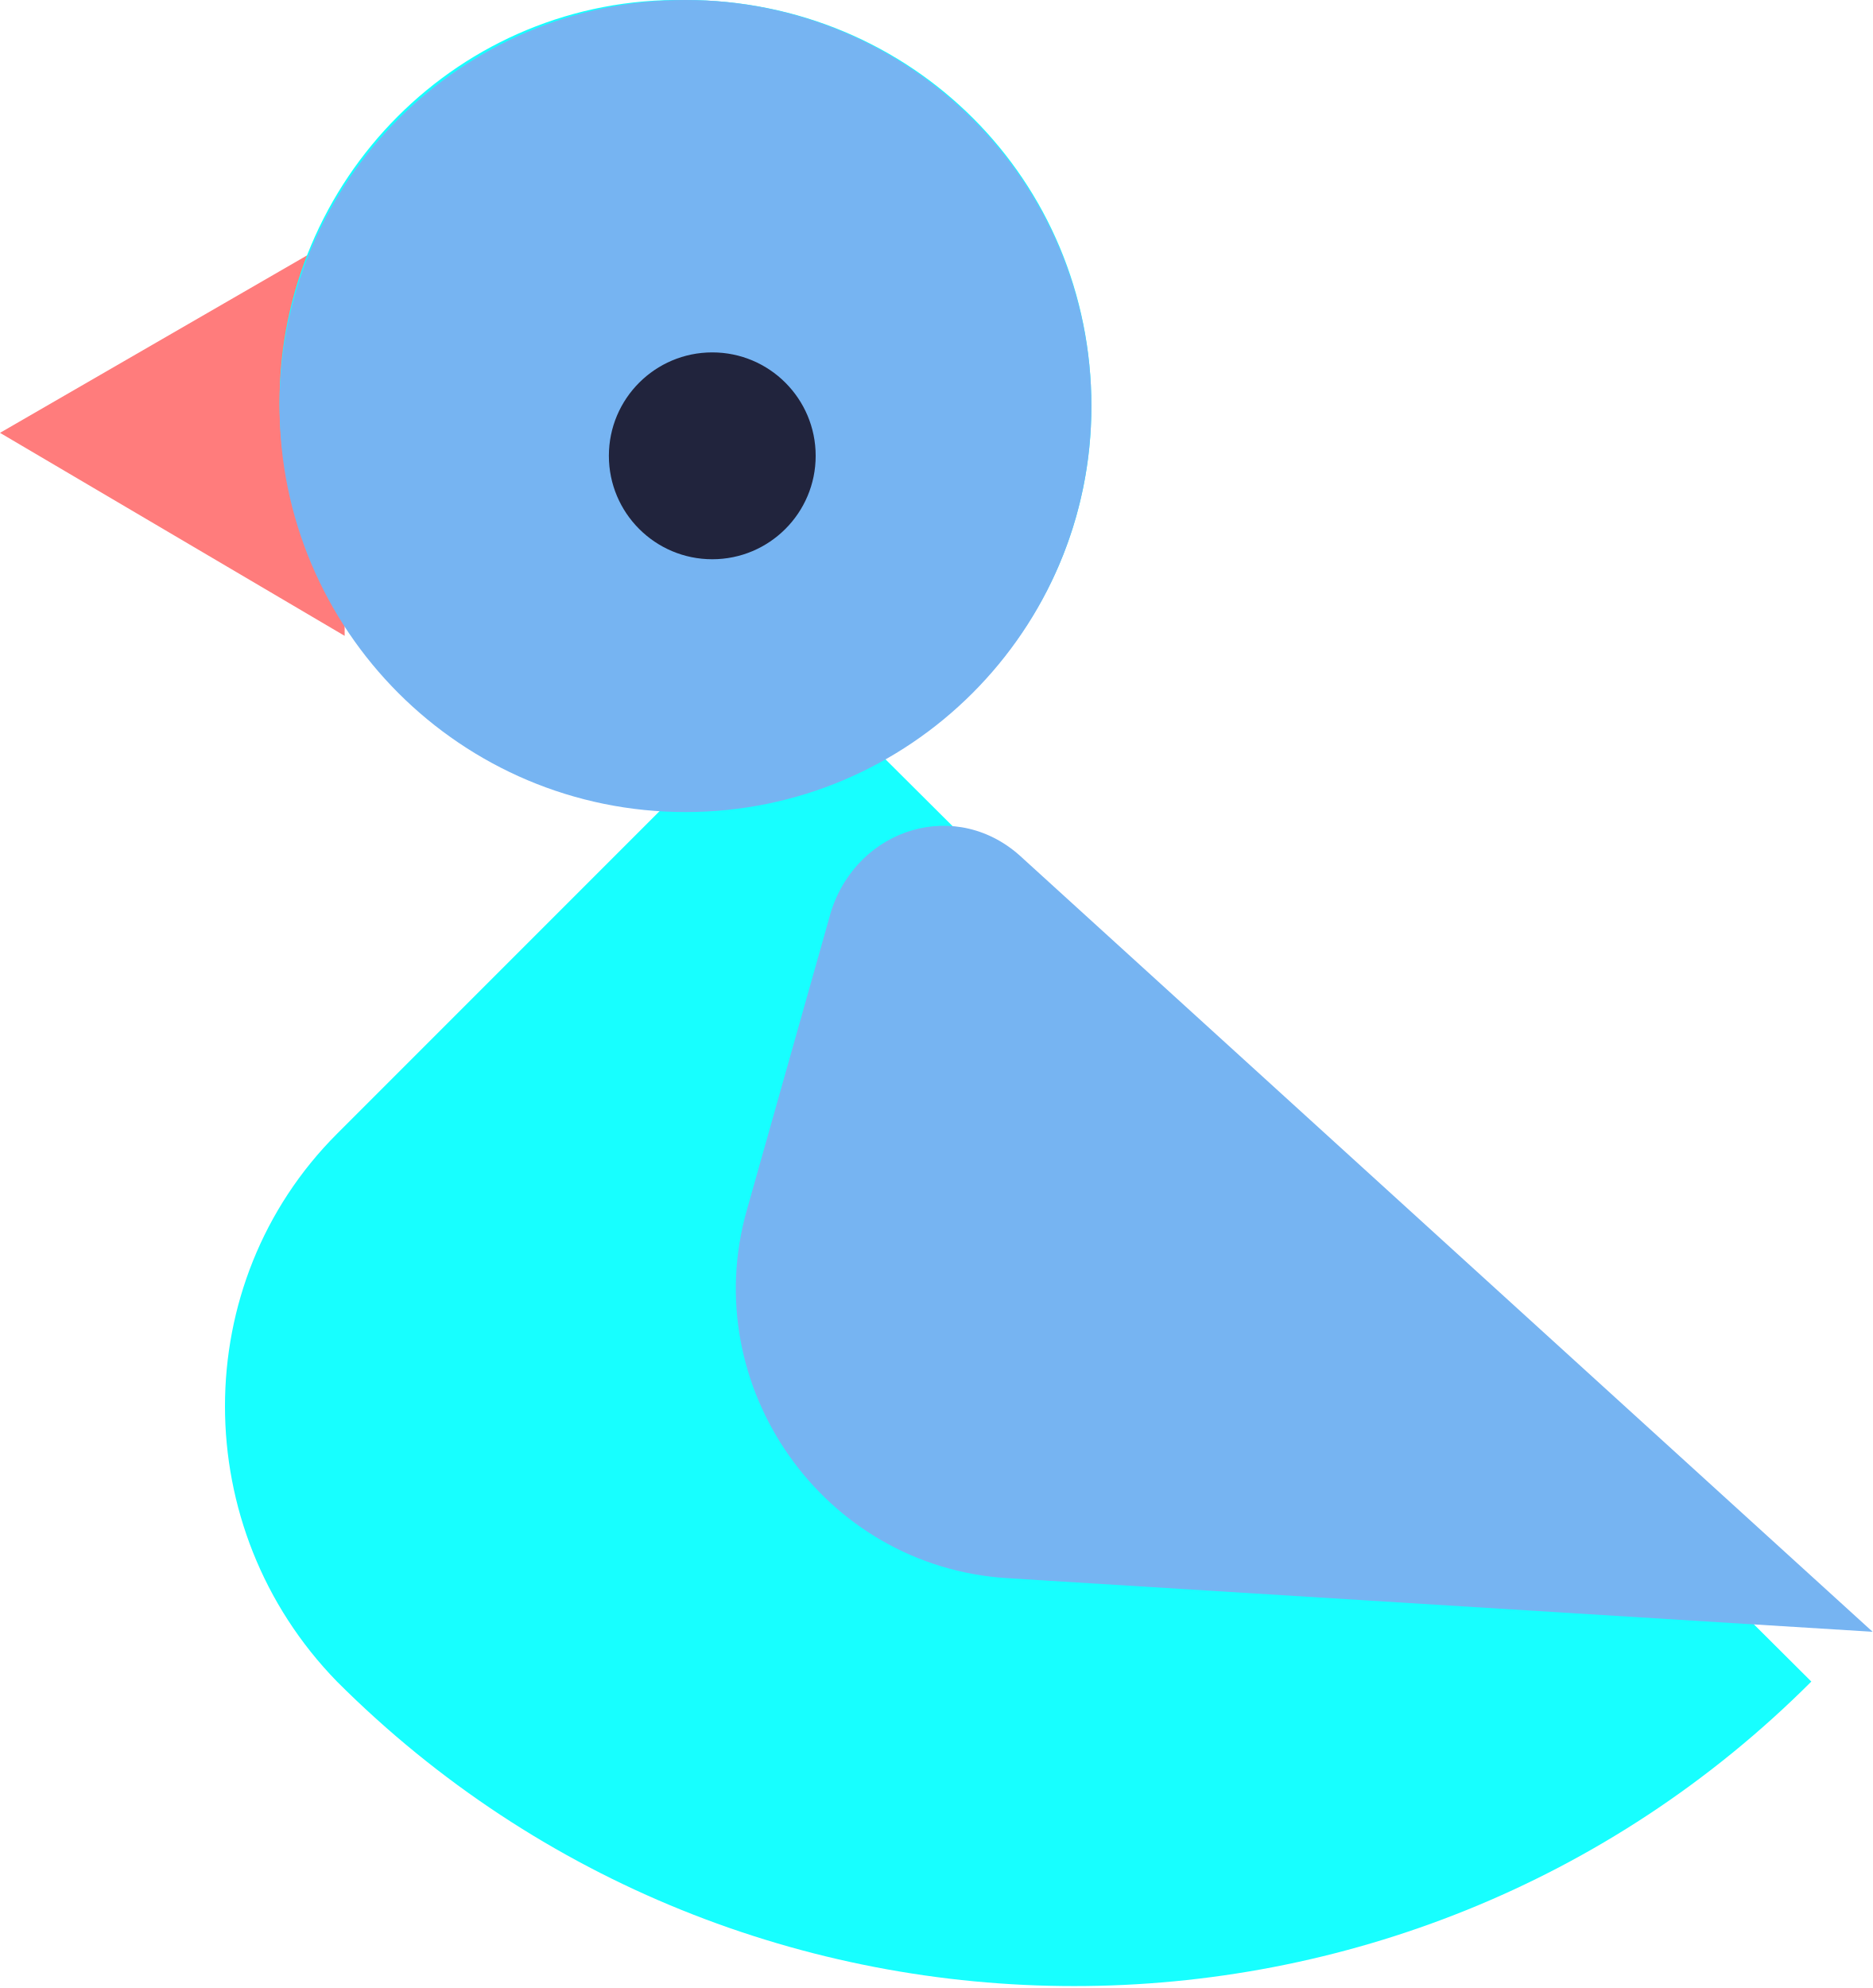
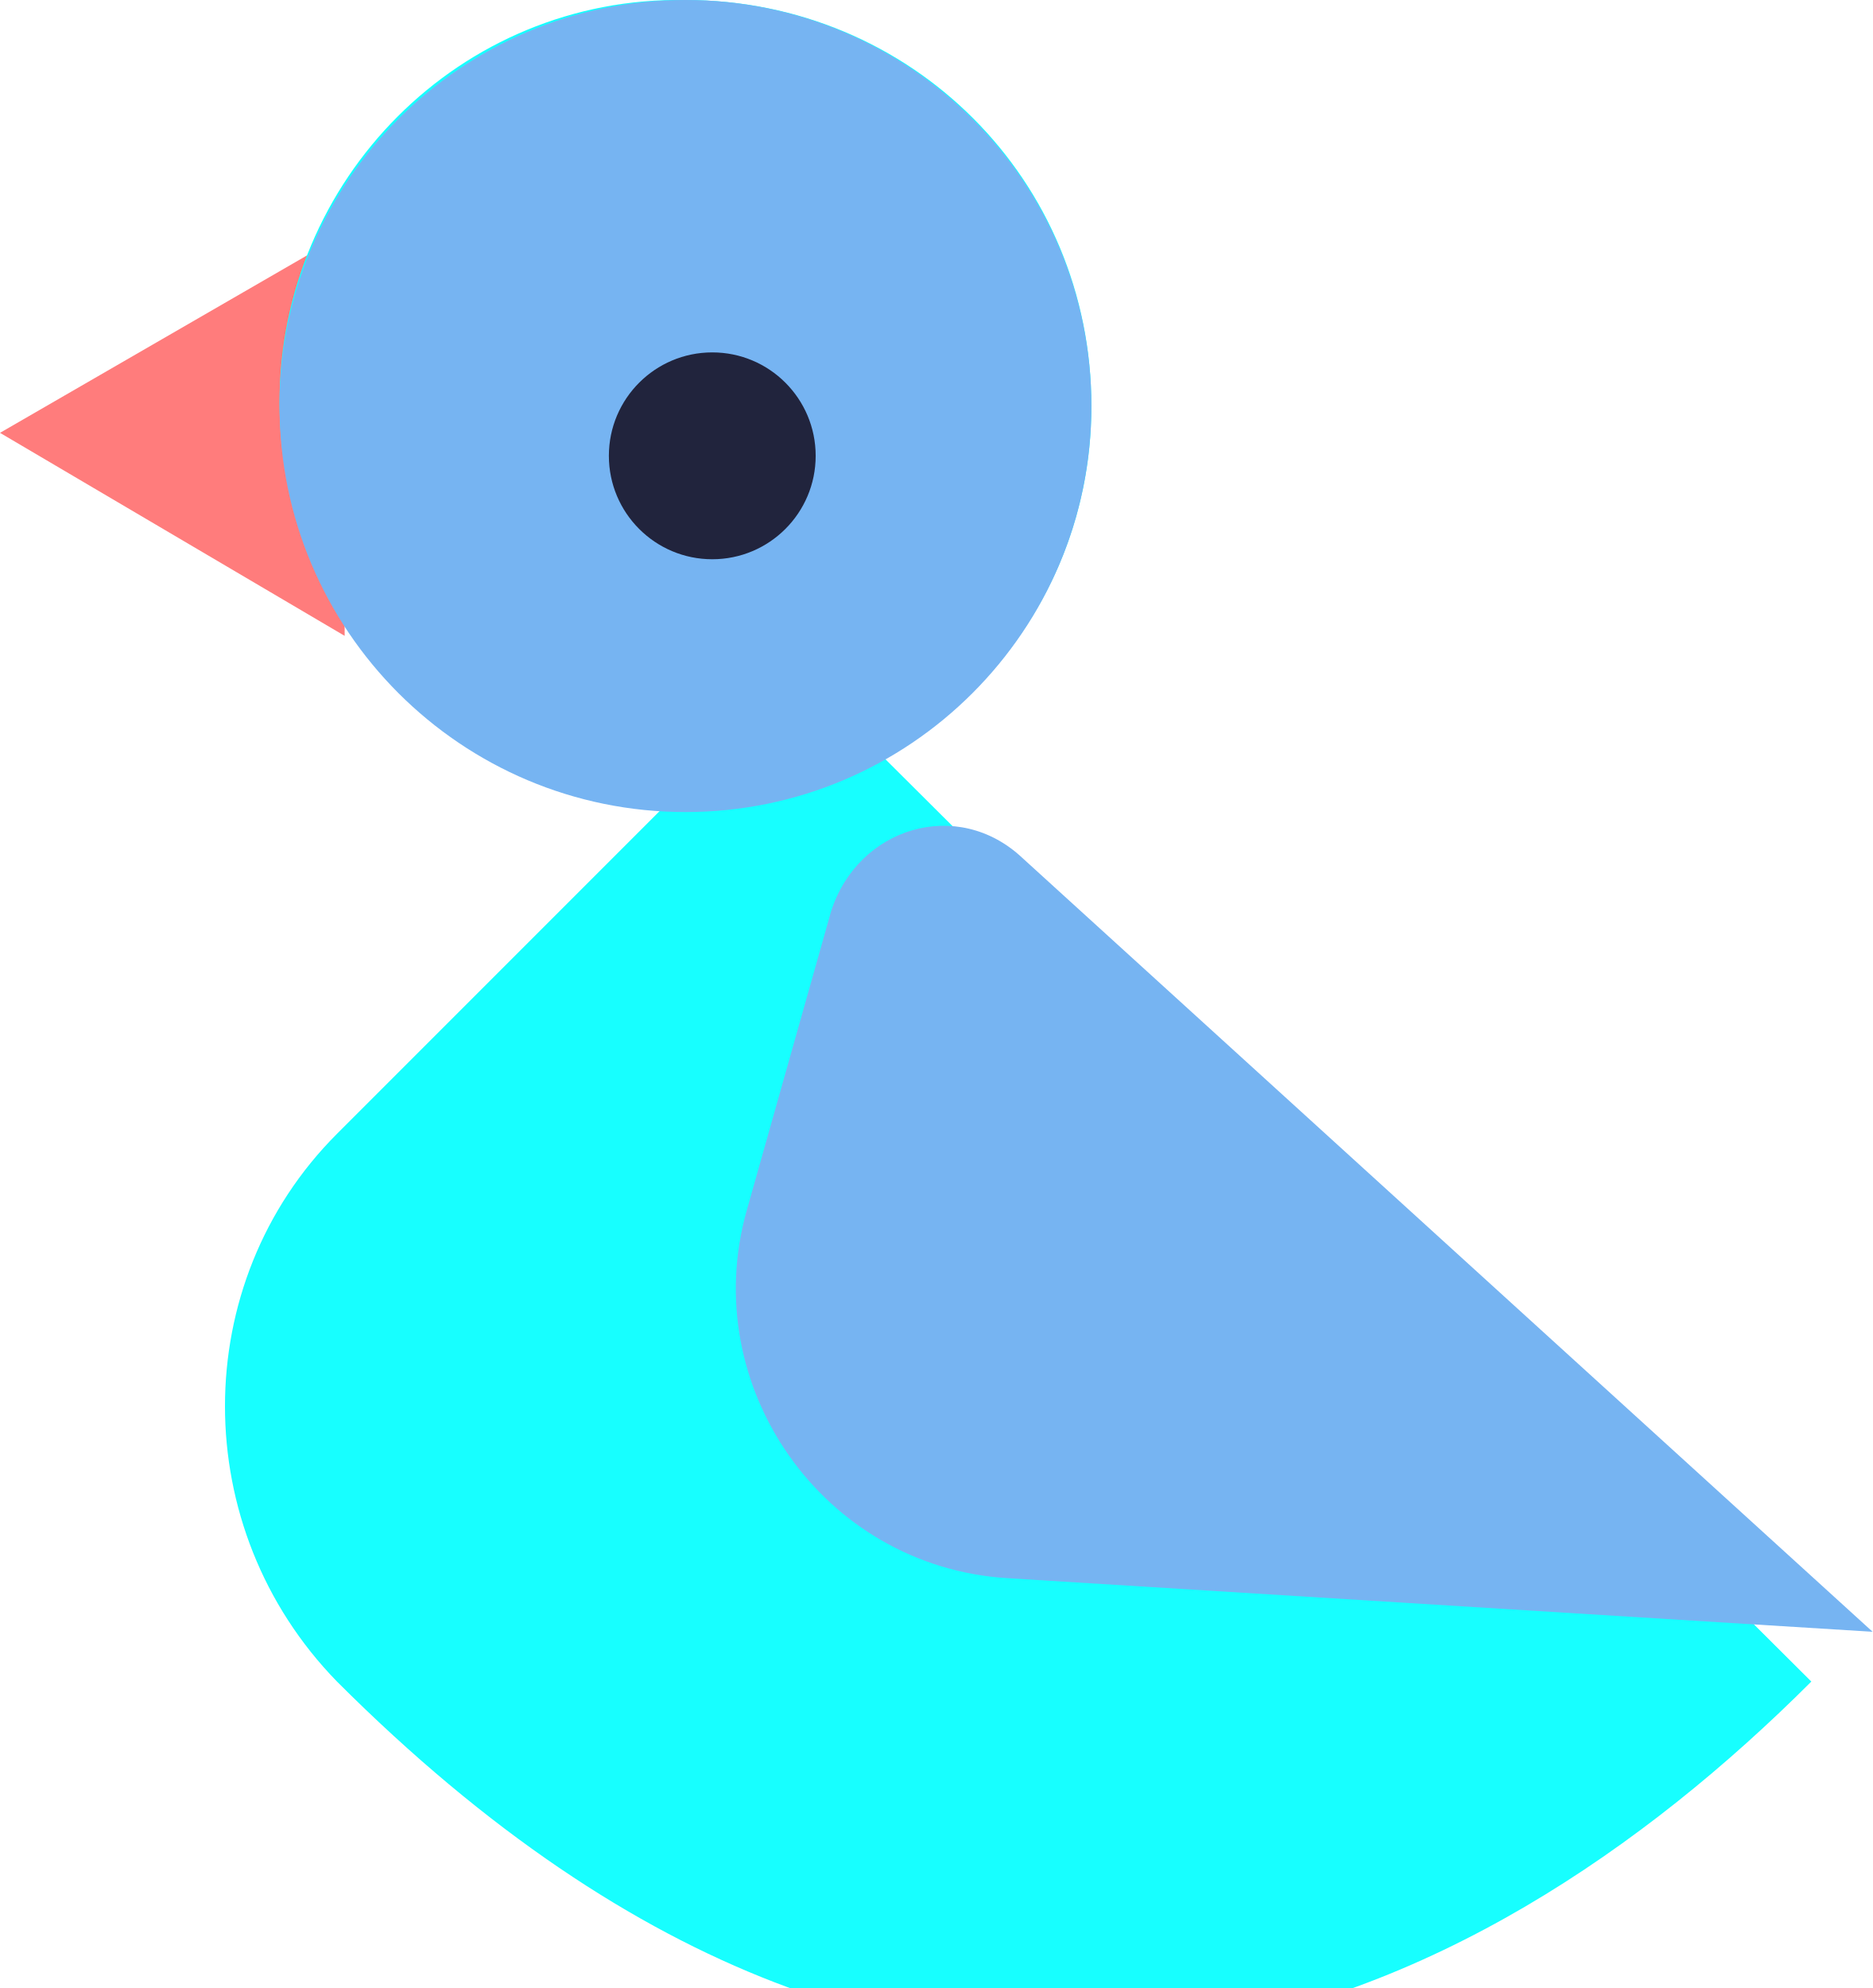
<svg xmlns="http://www.w3.org/2000/svg" version="1.1" id="Layer_1" x="0px" y="0px" width="48.9px" height="51.9px" viewBox="0 0 48.9 51.9" style="enable-background:new 0 0 48.9 51.9;" xml:space="preserve">
  <style type="text/css">
	.st0{fill:#FF7C7C;}
	.st1{fill:#17FFFF;}
	.st2{fill:#76B4F2;}
	.st3{fill:#21243D;}
</style>
  <polygon class="st0" points="0,11.3 9,16.6 9,6.1 " />
-   <path class="st1" d="M23.1,19.8c3.2-1.8,5.4-5.2,5.4-9.2C28.5,4.7,23.8,0,17.9,0C12-0.1,7.3,4.7,7.3,10.5c0,5.6,4.4,10.2,10,10.6  l-8.5,8.5c-3.9,3.9-3.9,10.3,0,14.3l0,0c10.6,10.6,27.9,10.6,38.5,0l0,0L23.1,19.8z" />
+   <path class="st1" d="M23.1,19.8c3.2-1.8,5.4-5.2,5.4-9.2C28.5,4.7,23.8,0,17.9,0C12-0.1,7.3,4.7,7.3,10.5c0,5.6,4.4,10.2,10,10.6  l-8.5,8.5c-3.9,3.9-3.9,10.3,0,14.3l0,0c15.7,15.7,29.8,8.7,38.5,0l0,0L23.1,19.8z" />
  <circle class="st2" cx="17.9" cy="10.6" r="10.6" />
  <path class="st2" d="M21.7,23.8l-2.2,7.8c-1.3,4.6,2,9.3,6.8,9.6l22.6,1.4L26.7,22.4C25,20.8,22.4,21.6,21.7,23.8z" />
  <circle class="st3" cx="18.6" cy="11.9" r="2.7" />
</svg>
